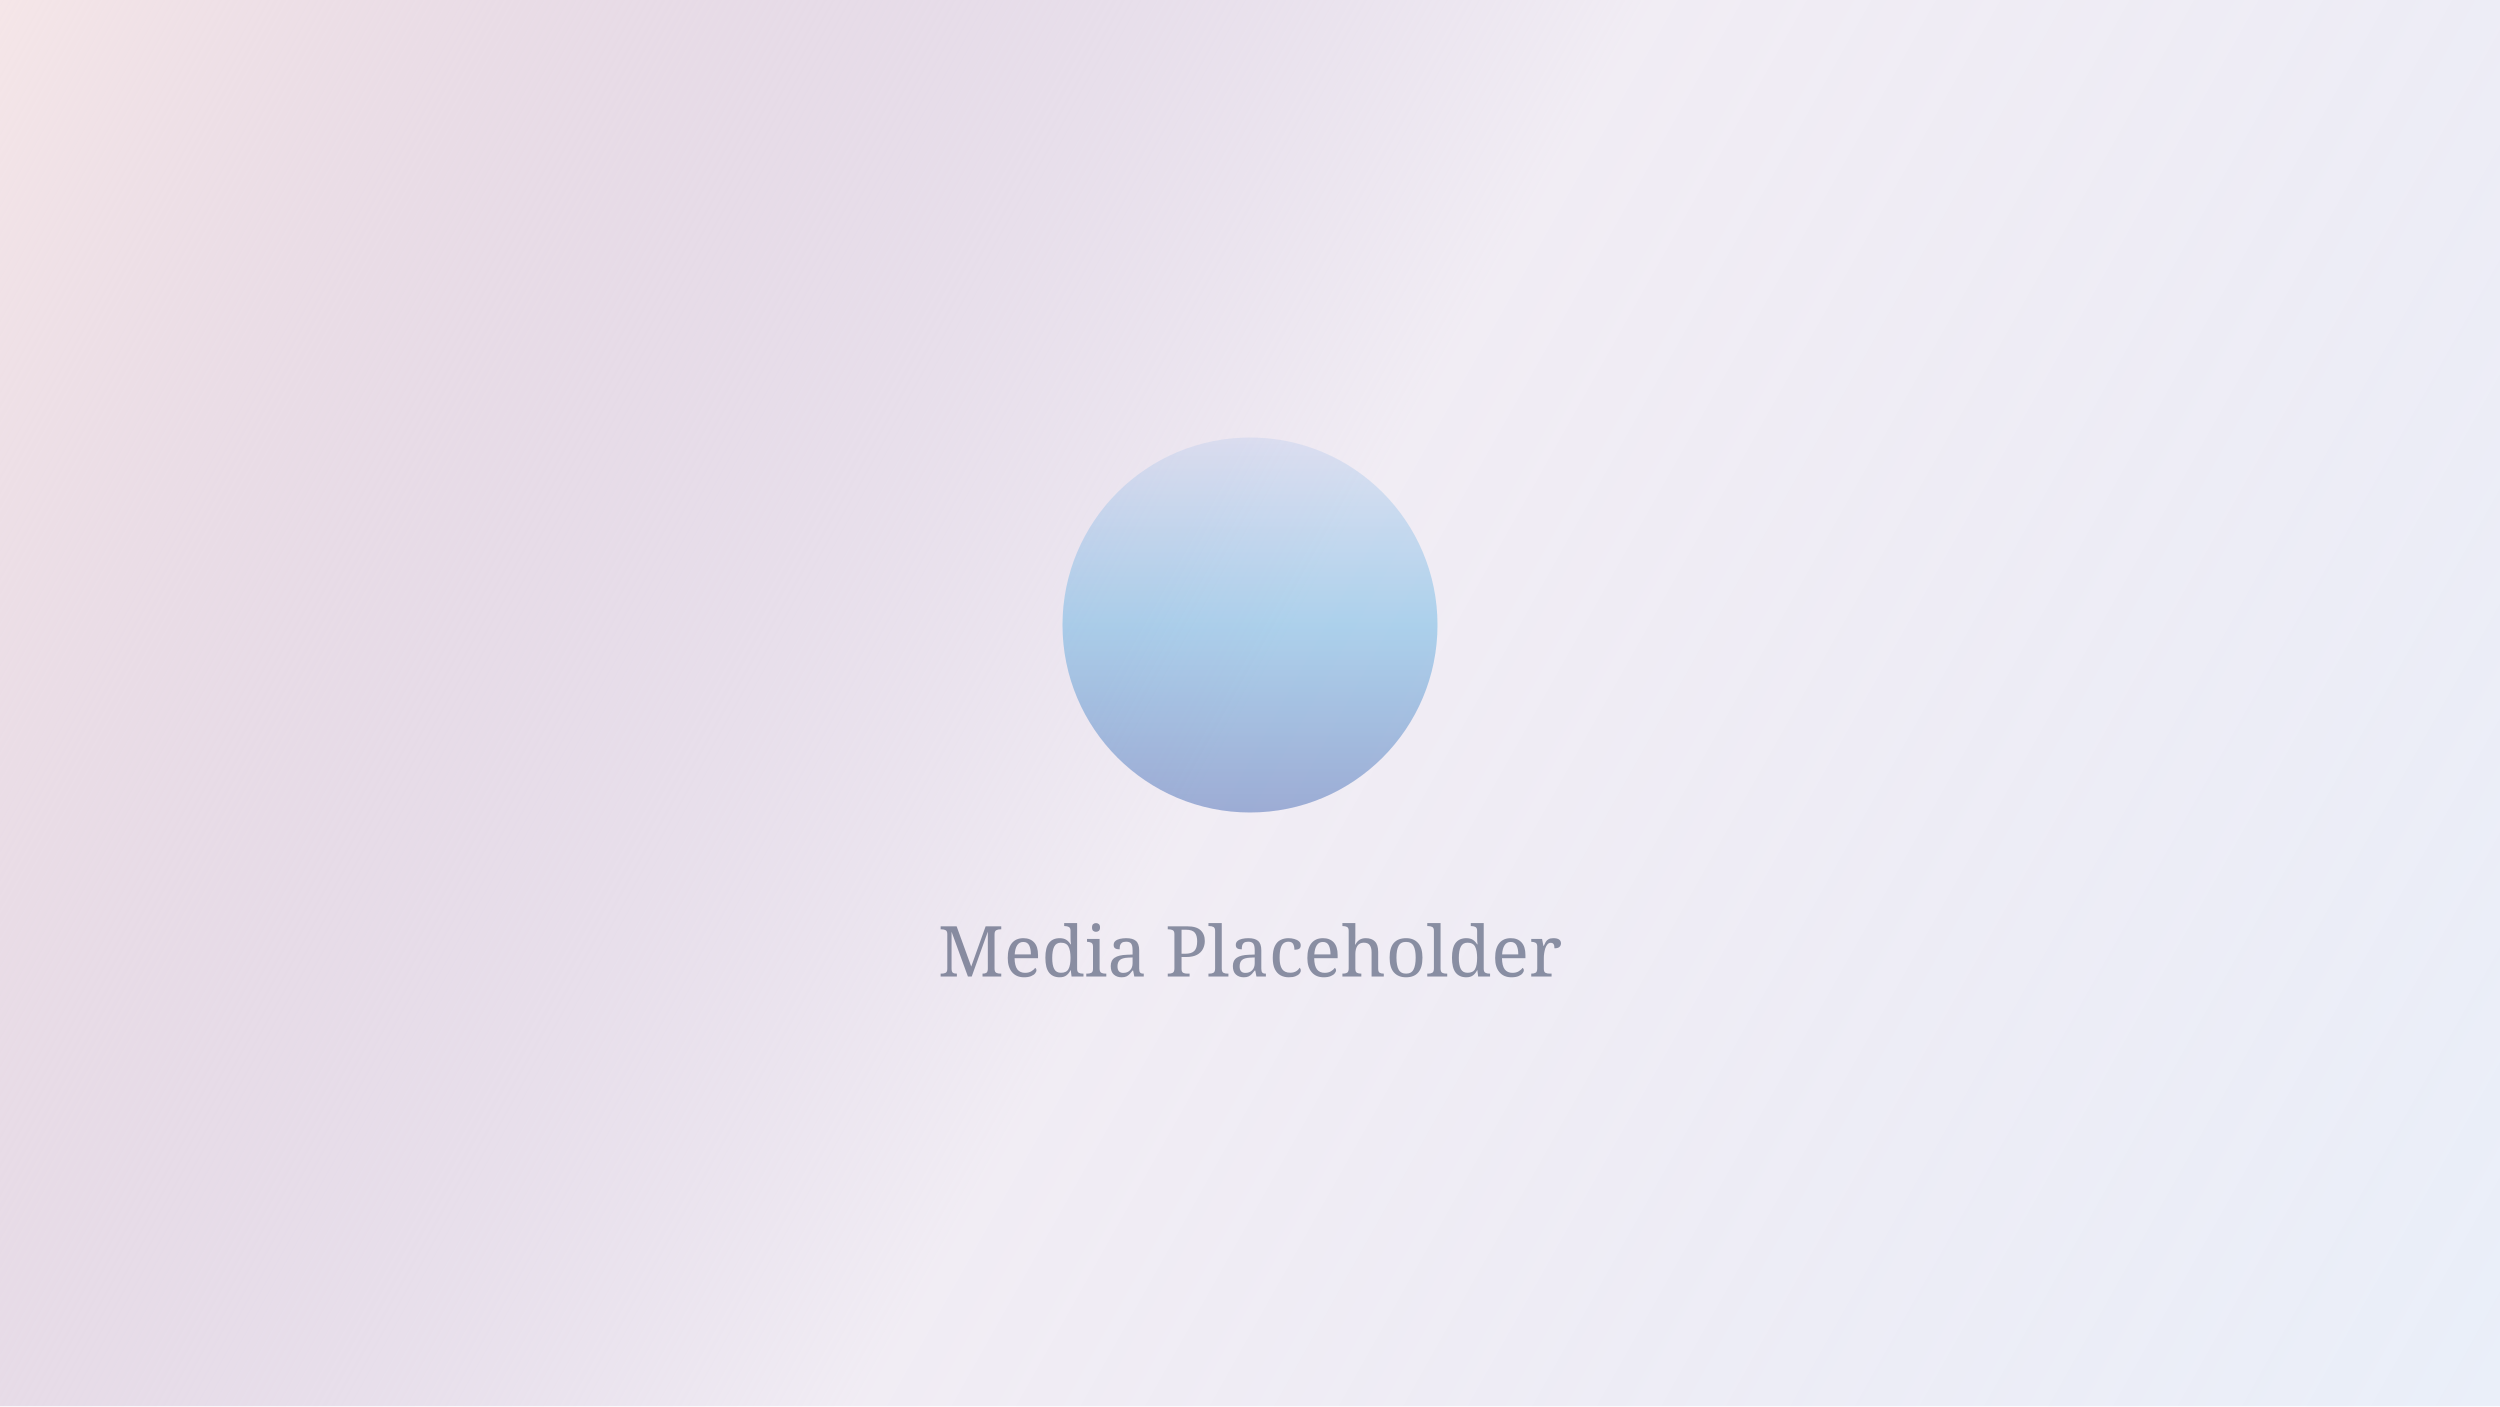
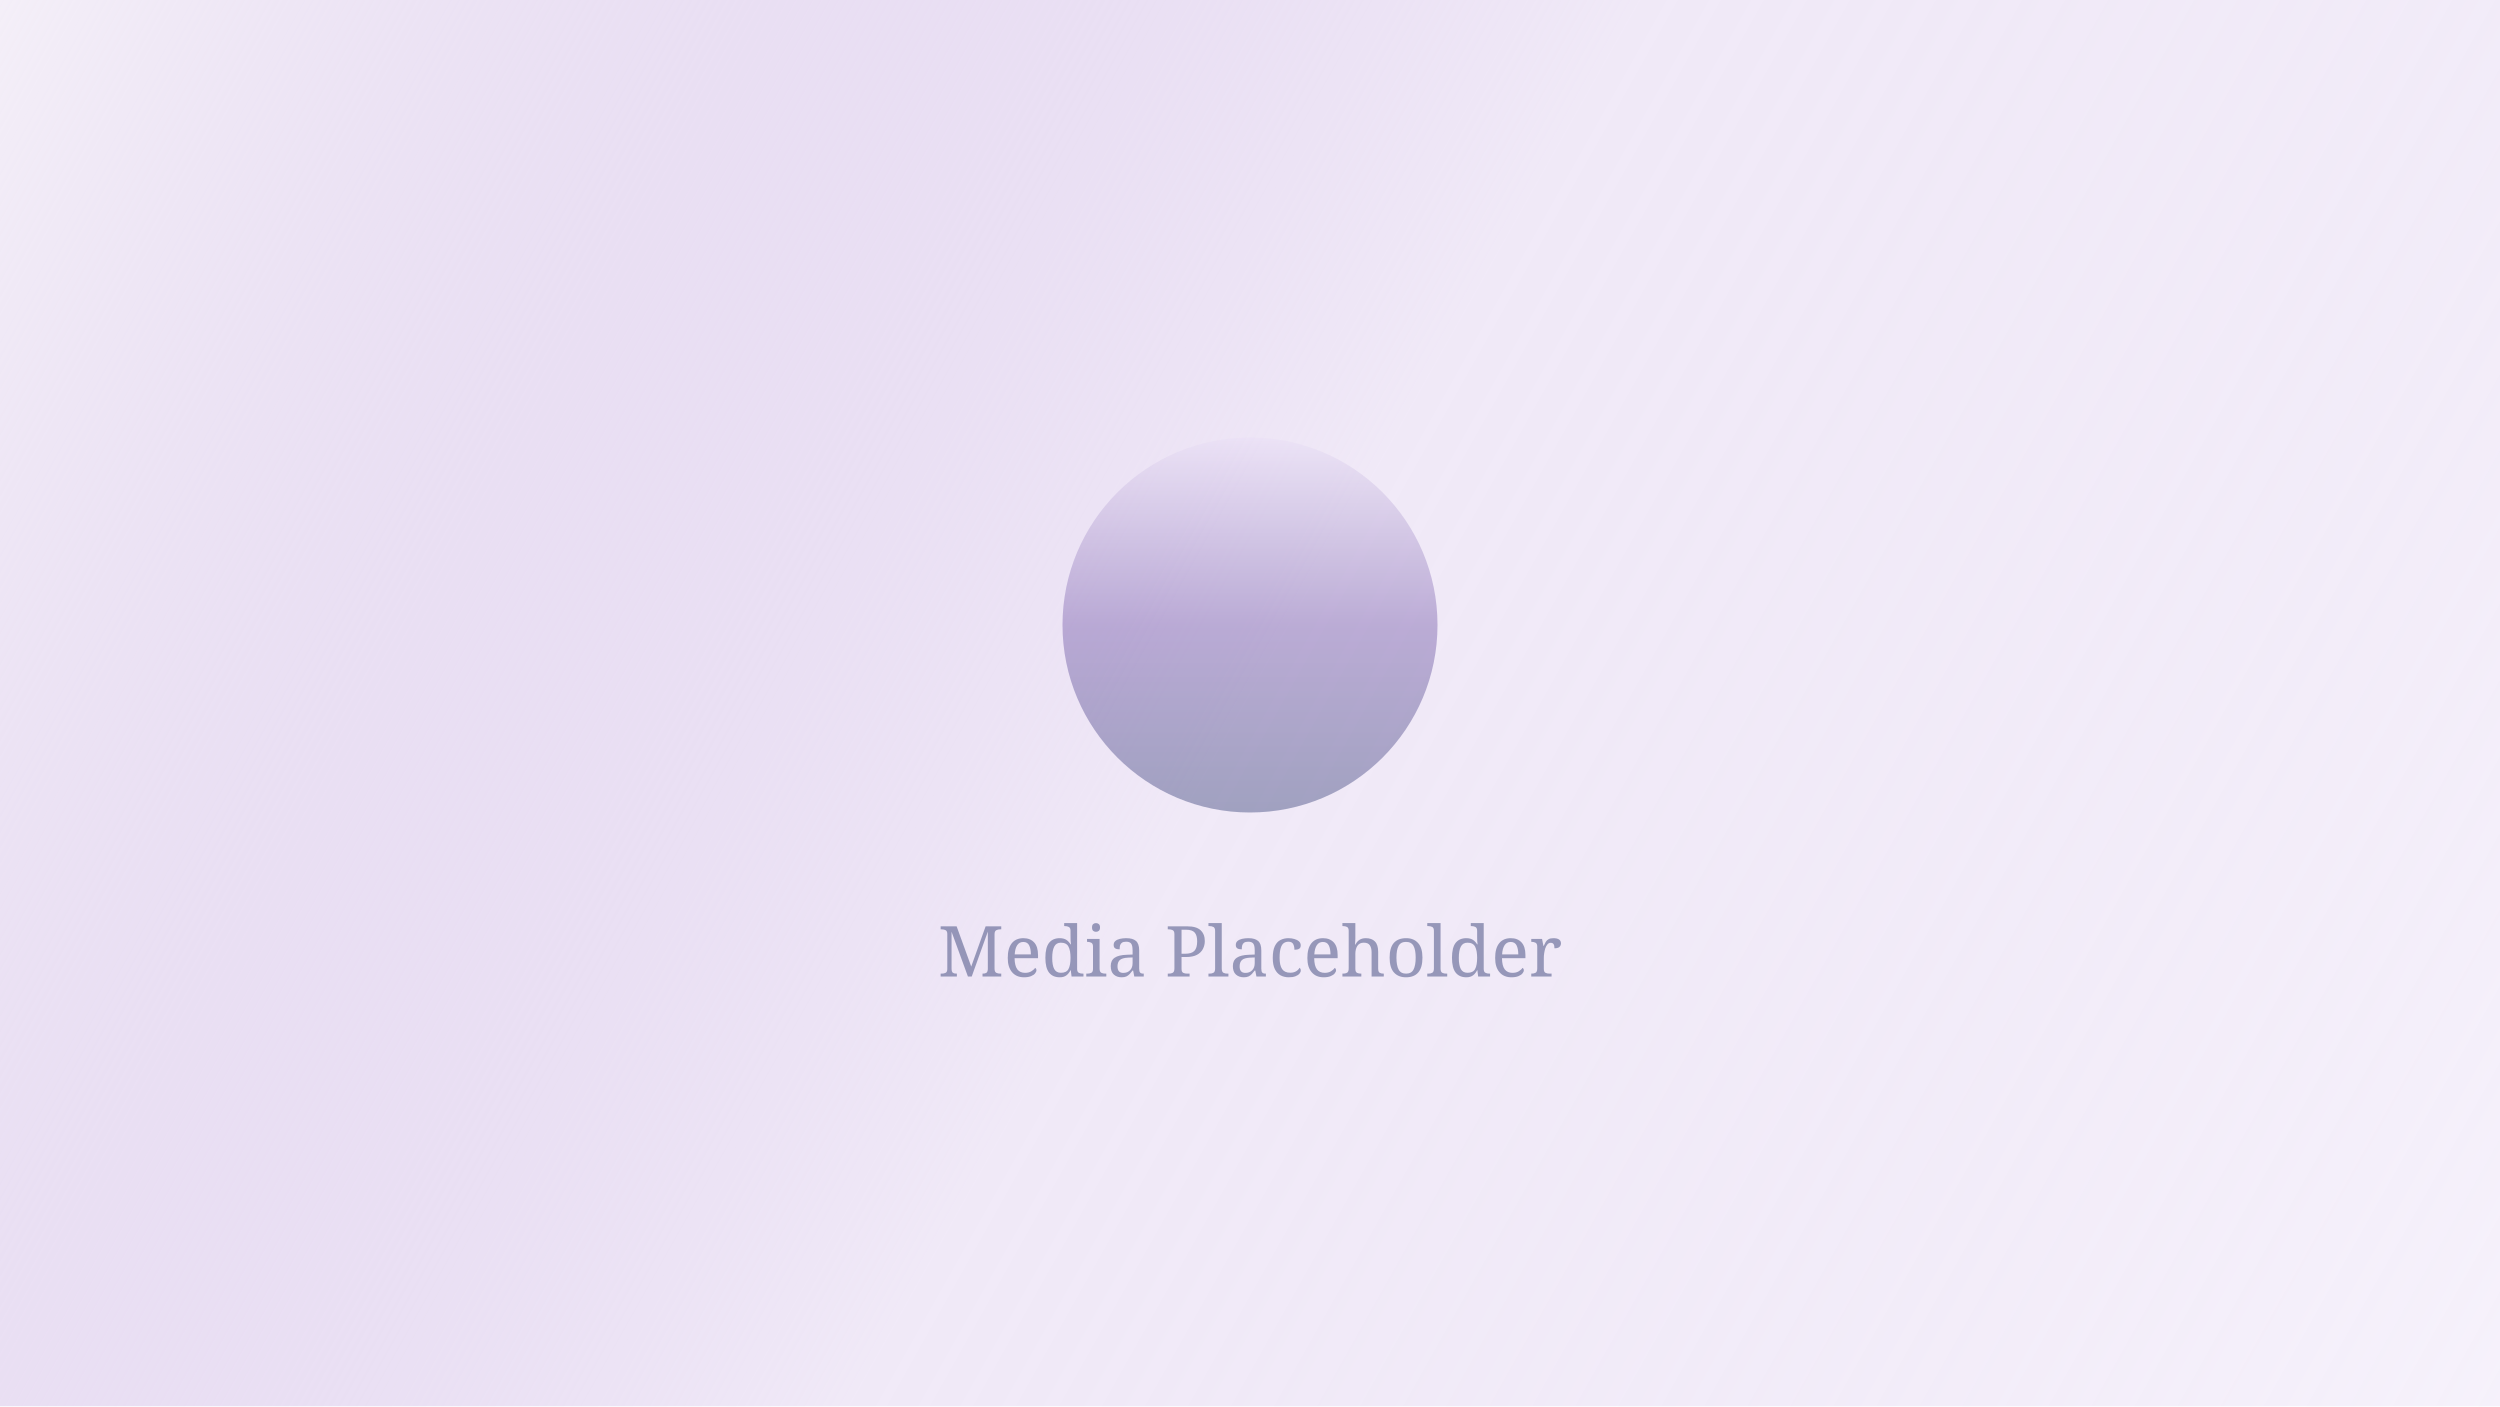
<svg xmlns="http://www.w3.org/2000/svg" width="640" height="360" viewBox="0 0 640 360" fill="none">
  <defs>
    <linearGradient id="bg" x1="0" y1="0" x2="640" y2="360" gradientUnits="userSpaceOnUse">
-       <stop offset="0%" stop-color="#F5E6E8" />
-       <stop offset="50%" stop-color="#B8A2C8" stop-opacity="0.2" />
-       <stop offset="100%" stop-color="#B8C9EB" stop-opacity="0.3" />
+       <stop offset="0%" stop-color="#F4EFF8" />
+       <stop offset="50%" stop-color="#C4A8E0" stop-opacity="0.25" />
+       <stop offset="100%" stop-color="#E8DDF5" stop-opacity="0.4" />
    </linearGradient>
    <linearGradient id="circle" x1="0" y1="0" x2="0" y2="1">
-       <stop offset="0%" stop-color="#B8C9EB" />
-       <stop offset="50%" stop-color="#2D9CDB" />
-       <stop offset="100%" stop-color="#003399" />
+       <stop offset="0%" stop-color="#E8DDF5" />
+       <stop offset="50%" stop-color="#6B4FA3" />
+       <stop offset="100%" stop-color="#28346D" />
    </linearGradient>
  </defs>
  <rect width="640" height="360" fill="url(#bg)" />
-   <circle cx="320" cy="160" r="48" fill="url(#circle)" opacity="0.35" />
-   <text x="320" y="250" text-anchor="middle" fill="#0B1A3D" font-family="Georgia, serif" font-size="18" opacity="0.45">Media Placeholder</text>
+   <circle cx="320" cy="160" r="48" fill="url(#circle)" opacity="0.4" />
+   <text x="320" y="250" text-anchor="middle" fill="#28346D" font-family="Georgia, serif" font-size="18" opacity="0.45">Media Placeholder</text>
</svg>
